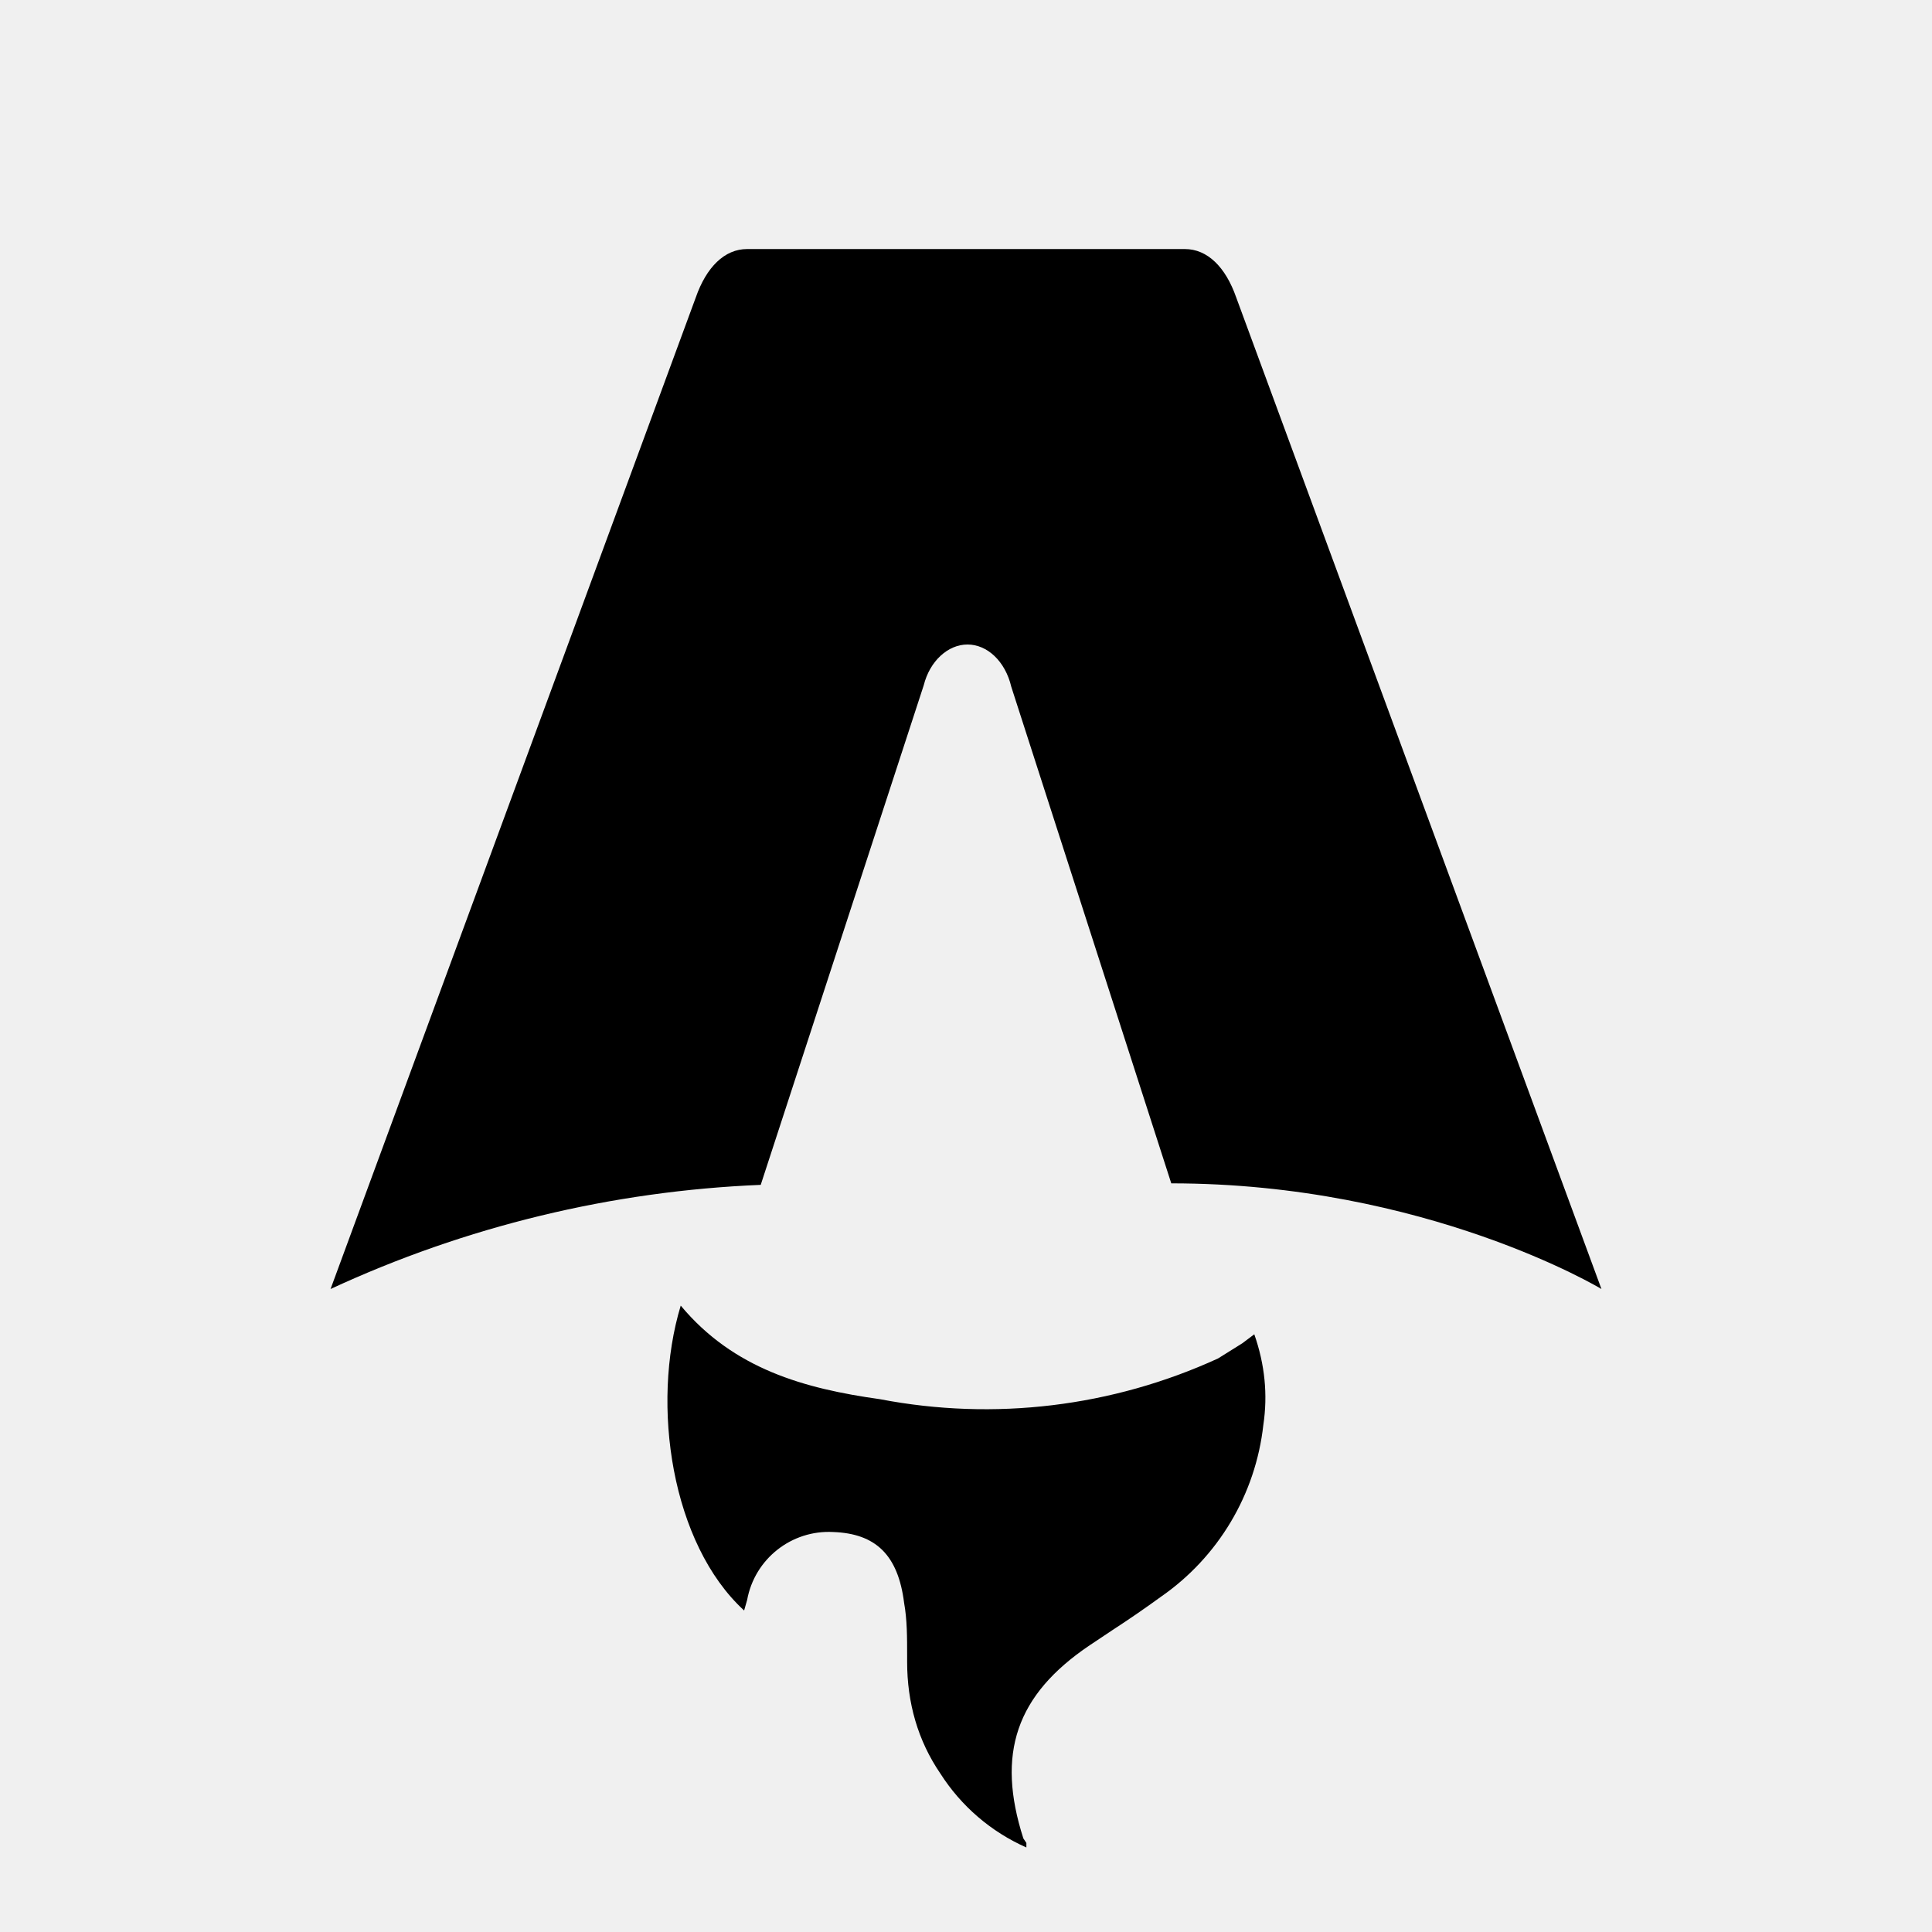
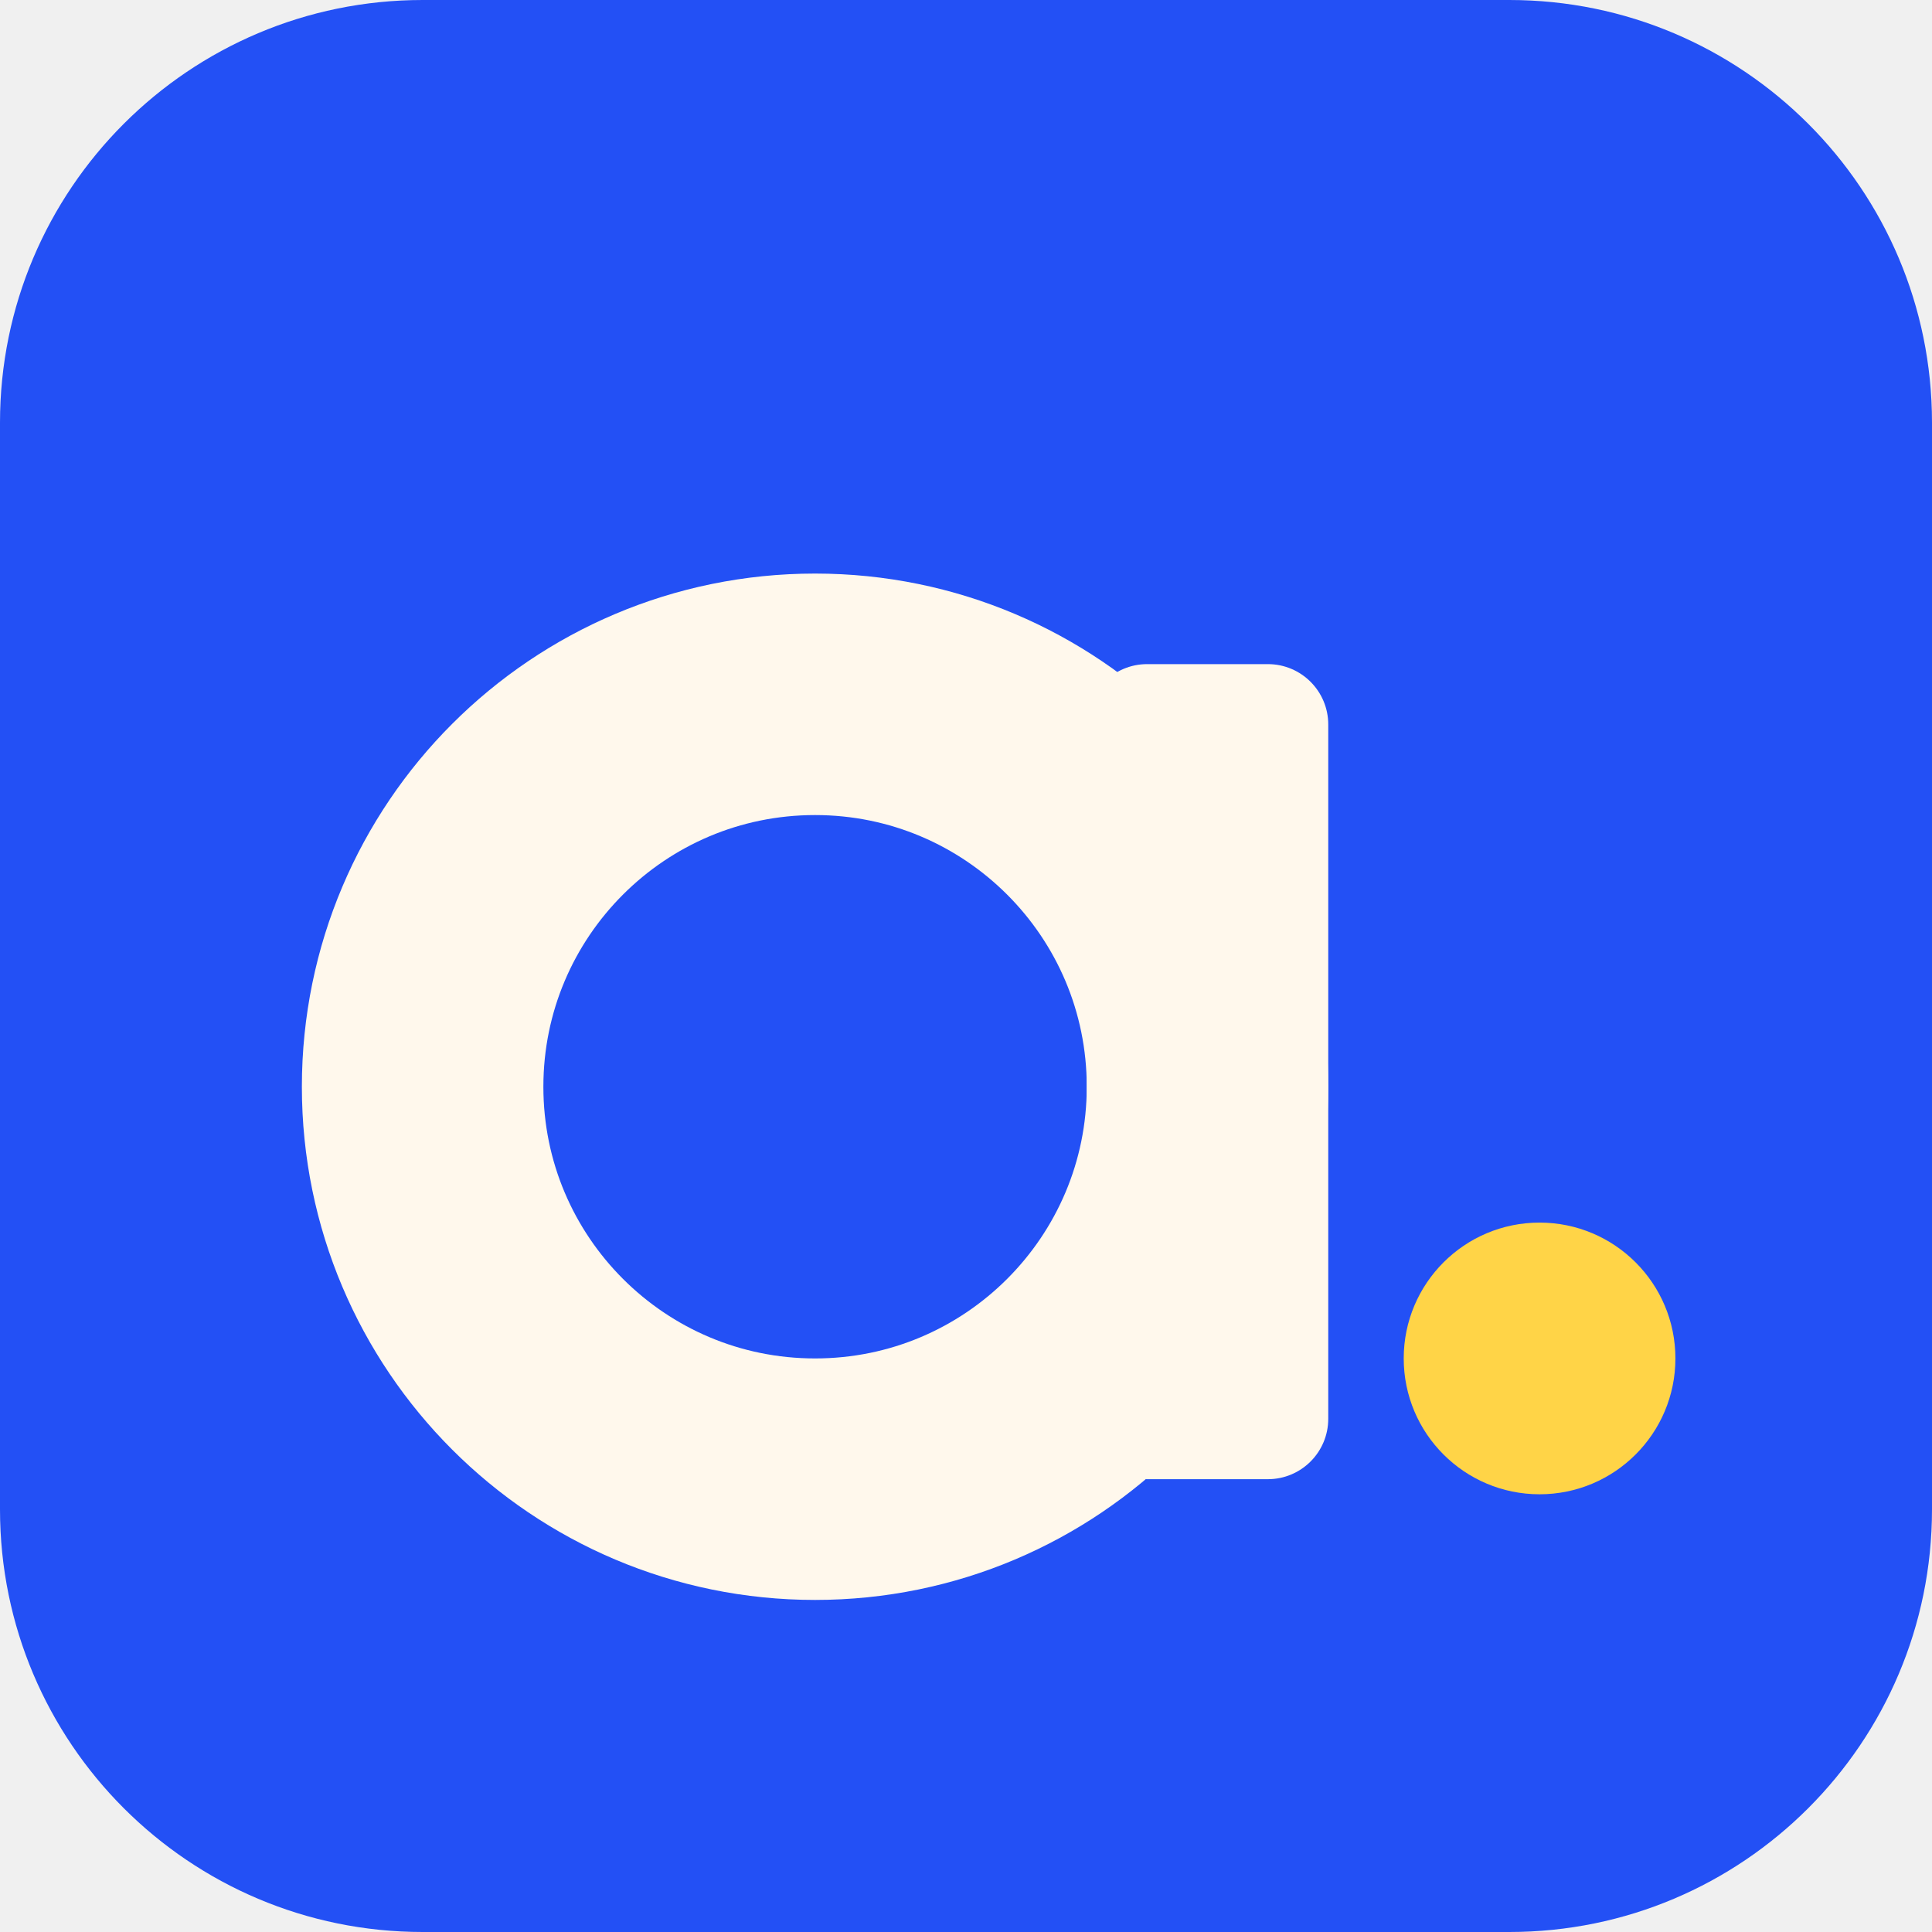
- <svg xmlns="http://www.w3.org/2000/svg" fill="none" viewBox="0 0 128 128">
-   <path d="M50.4 78.5a75.1 75.1 0 0 0-28.5 6.9l24.2-65.7c.7-2 1.9-3.2 3.4-3.2h29c1.5 0 2.7 1.2 3.4 3.2l24.2 65.7s-11.6-7-28.5-7L67 45.5c-.4-1.7-1.6-2.8-2.9-2.8-1.3 0-2.5 1.1-2.9 2.7L50.4 78.5Zm-1.1 28.2Zm-4.2-20.2c-2 6.6-.6 15.8 4.2 20.2a17.5 17.5 0 0 1 .2-.7 5.5 5.5 0 0 1 5.7-4.5c2.8.1 4.3 1.5 4.7 4.7.2 1.1.2 2.3.2 3.5v.4c0 2.7.7 5.2 2.2 7.4a13 13 0 0 0 5.7 4.9v-.3l-.2-.3c-1.8-5.6-.5-9.5 4.4-12.8l1.5-1a73 73 0 0 0 3.2-2.2 16 16 0 0 0 6.8-11.4c.3-2 .1-4-.6-6l-.8.6-1.6 1a37 37 0 0 1-22.4 2.7c-5-.7-9.7-2-13.2-6.2Z" />
-   <style>
-         path { fill: #000; }
-         @media (prefers-color-scheme: dark) {
-             path { fill: #FFF; }
-         }
-     </style>
+ <svg xmlns="http://www.w3.org/2000/svg" viewBox="0 0 64 64">
+   <rect width="64" height="64" rx="14" fill="#2350F5" />
+   <circle cx="27" cy="36" r="13" fill="none" stroke="#FFF8EC" stroke-width="8" />
+   <rect x="36" y="22" width="8" height="27" rx="2" fill="#FFF8EC" />
+   <circle cx="51" cy="45" r="4.5" fill="#FFD447" />
</svg>
